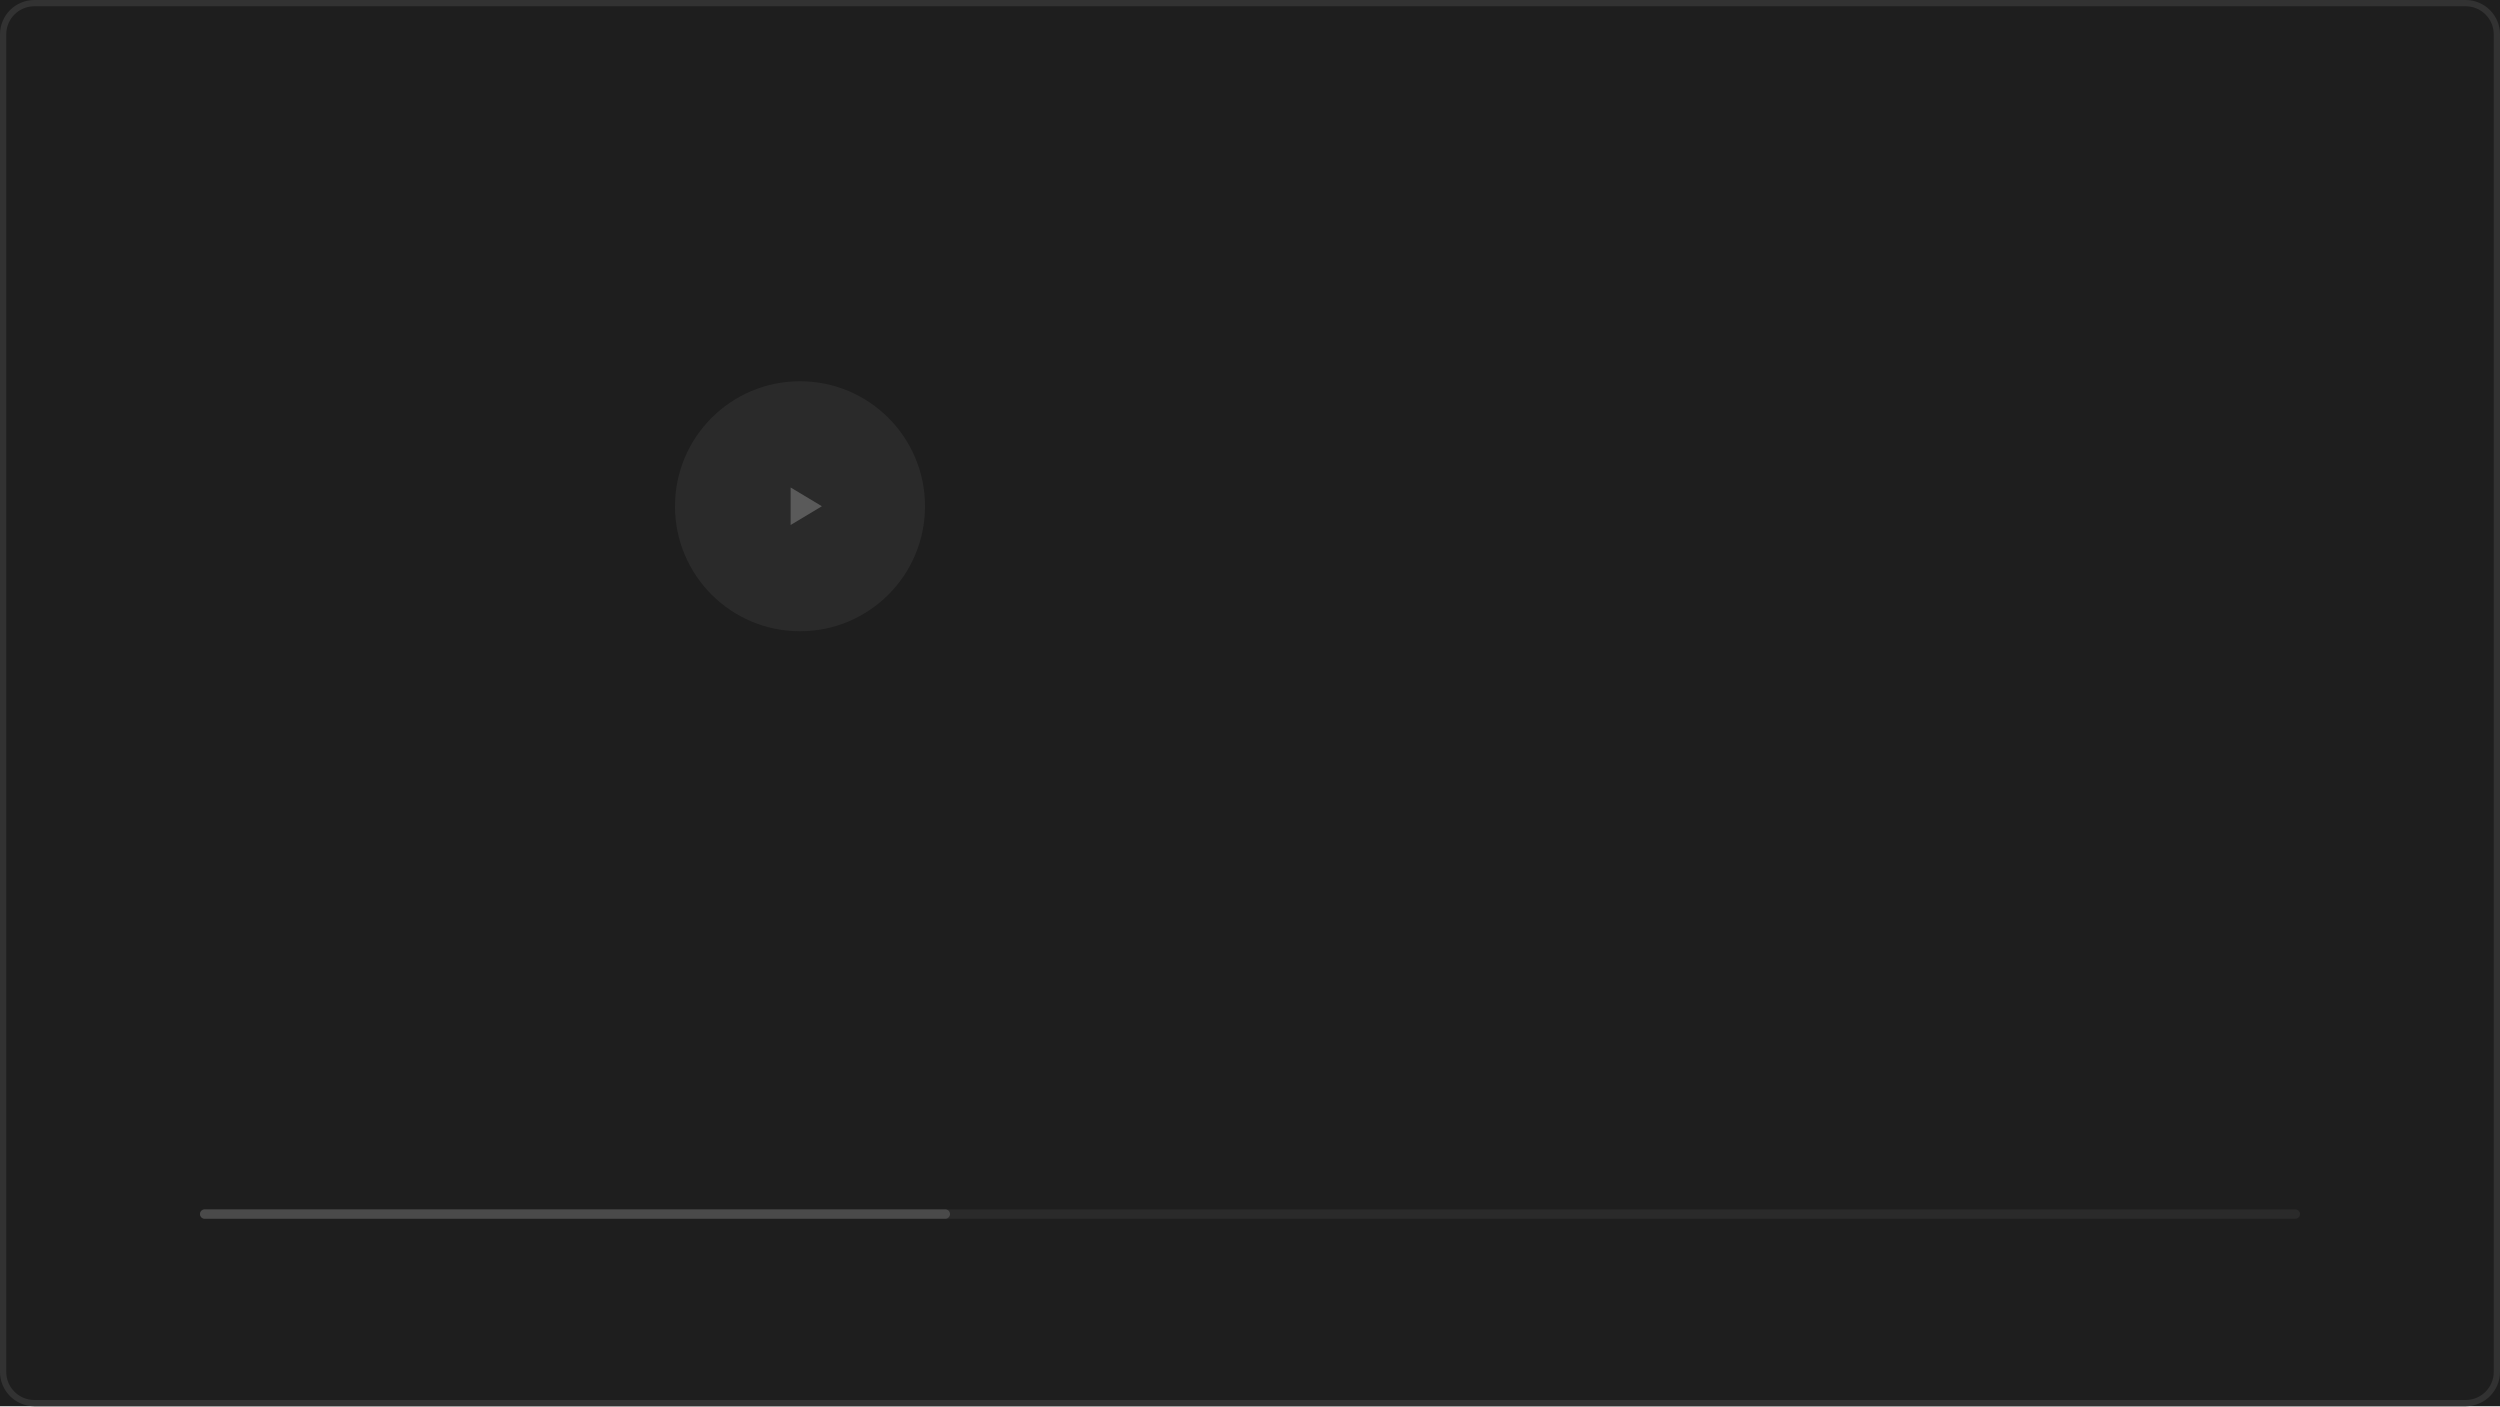
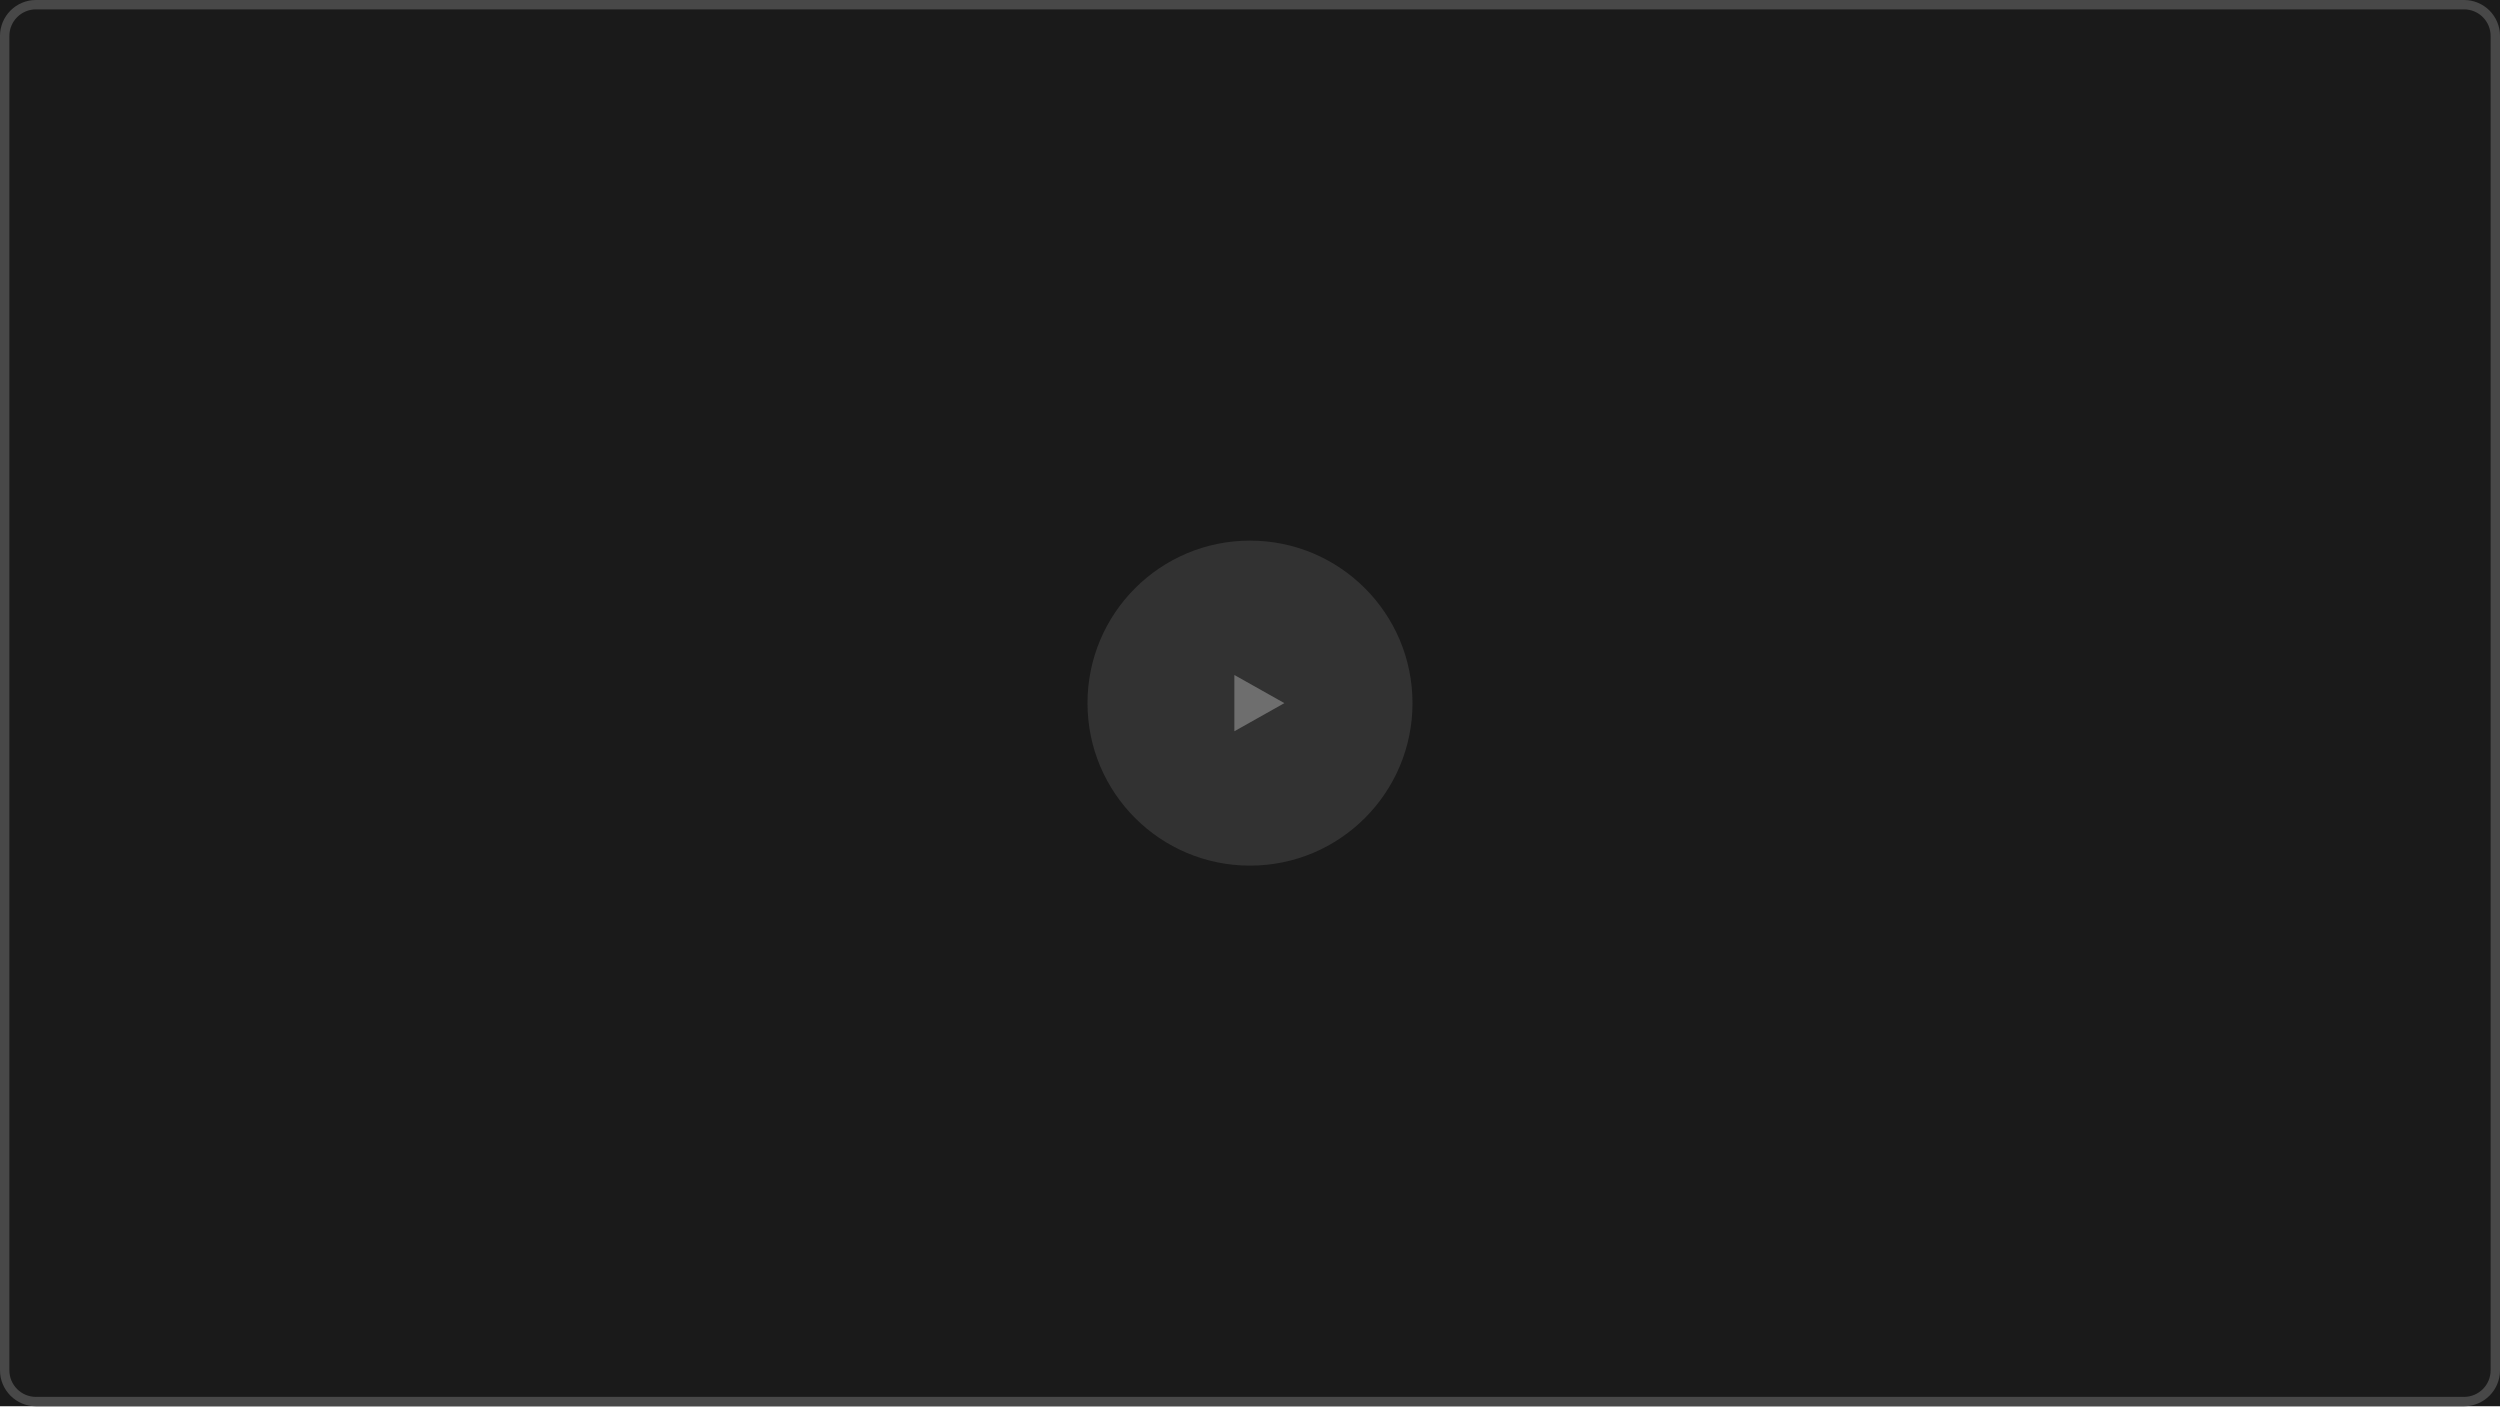
<svg xmlns="http://www.w3.org/2000/svg" width="800" height="450" viewBox="0 0 800 450" role="img" aria-label="Miniatura de vídeo pendente">
-   <rect width="800" height="450" fill="#1E1E1E" />
-   <rect x="1" y="1" width="798" height="448" fill="none" stroke="#323232" stroke-width="2" rx="10" />
-   <circle cx="256" cy="162" r="40" fill="#2A2A2A" />
-   <path d="M 253 156 L 263 162.0 L 253 168 Z" fill="#5A5A5A" />
-   <rect x="64" y="387" width="672" height="3" rx="1.5" fill="#2A2A2A" />
-   <rect x="64" y="387" width="240" height="3" rx="1.5" fill="#4A4A4A" />
+   <rect width="800" height="450" fill="#1A1A1A" />
+   <rect x="1.5" y="1.5" width="797" height="447" fill="none" stroke="#484848" stroke-width="3" rx="10" />
+   <circle cx="400.0" cy="225.0" r="52" fill="#323232" />
+   <path d="M 395 216 L 411 225.0 L 395 234 Z" fill="#6E6E6E" />
</svg>
